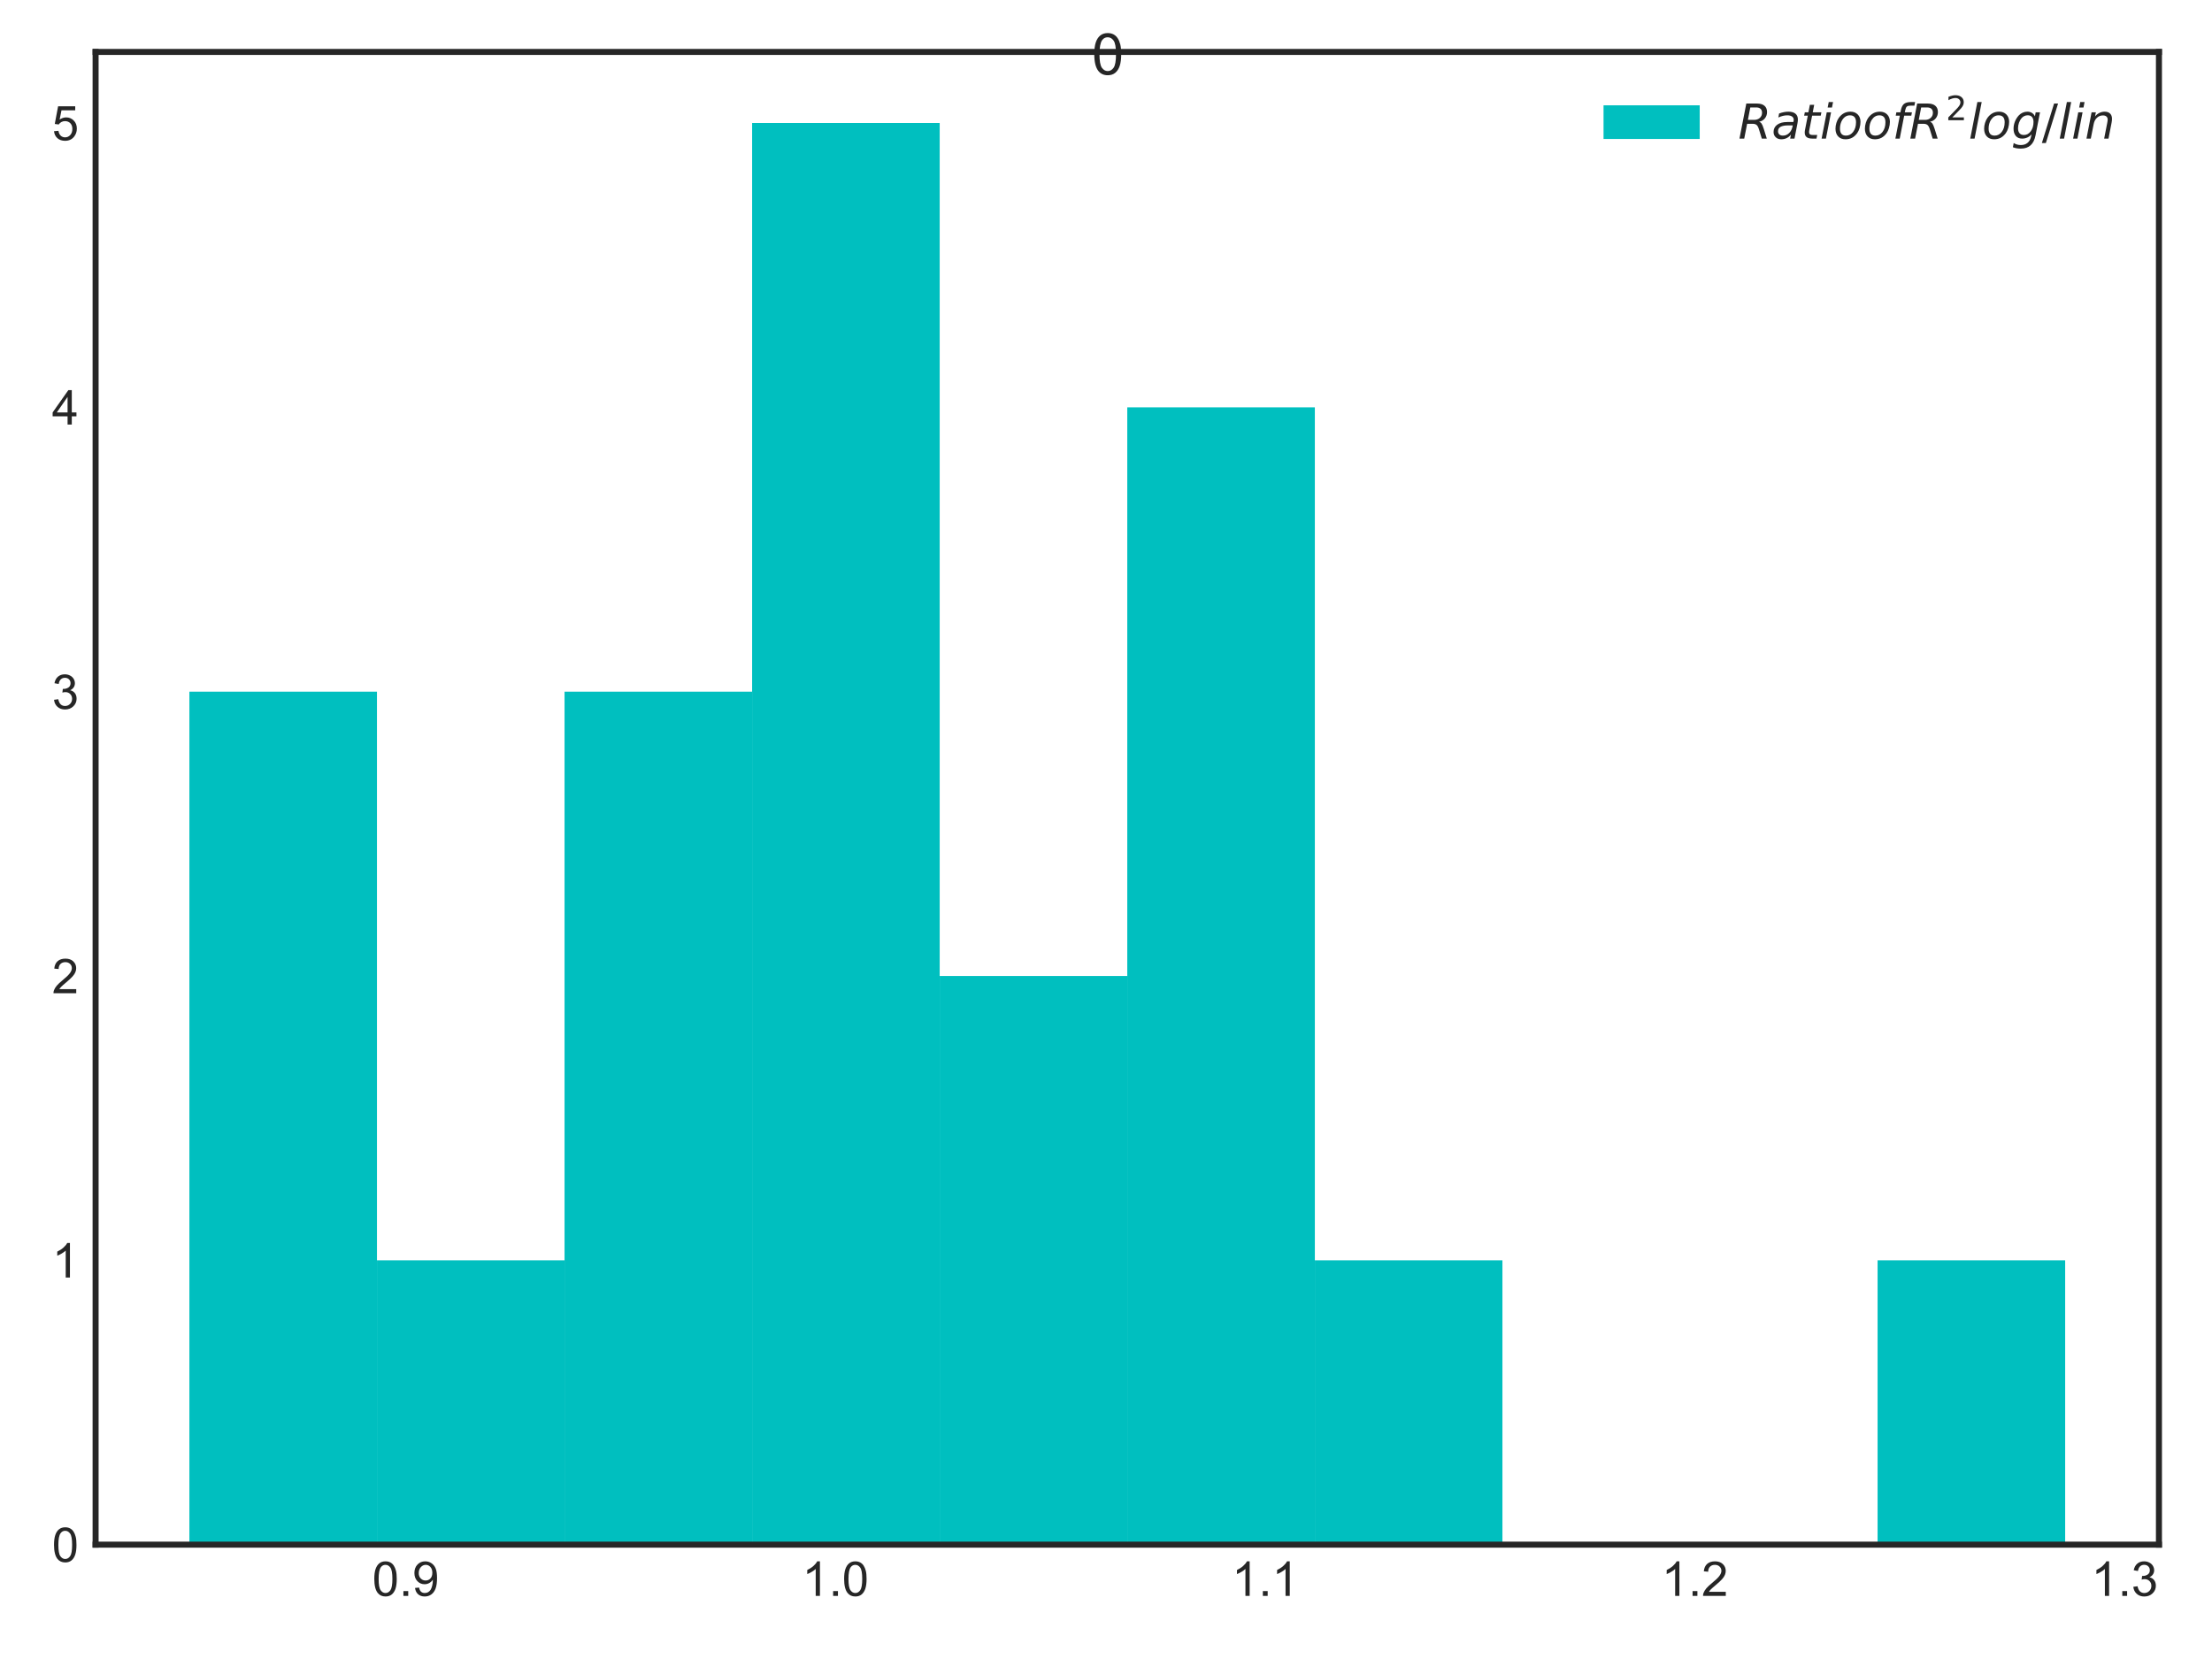
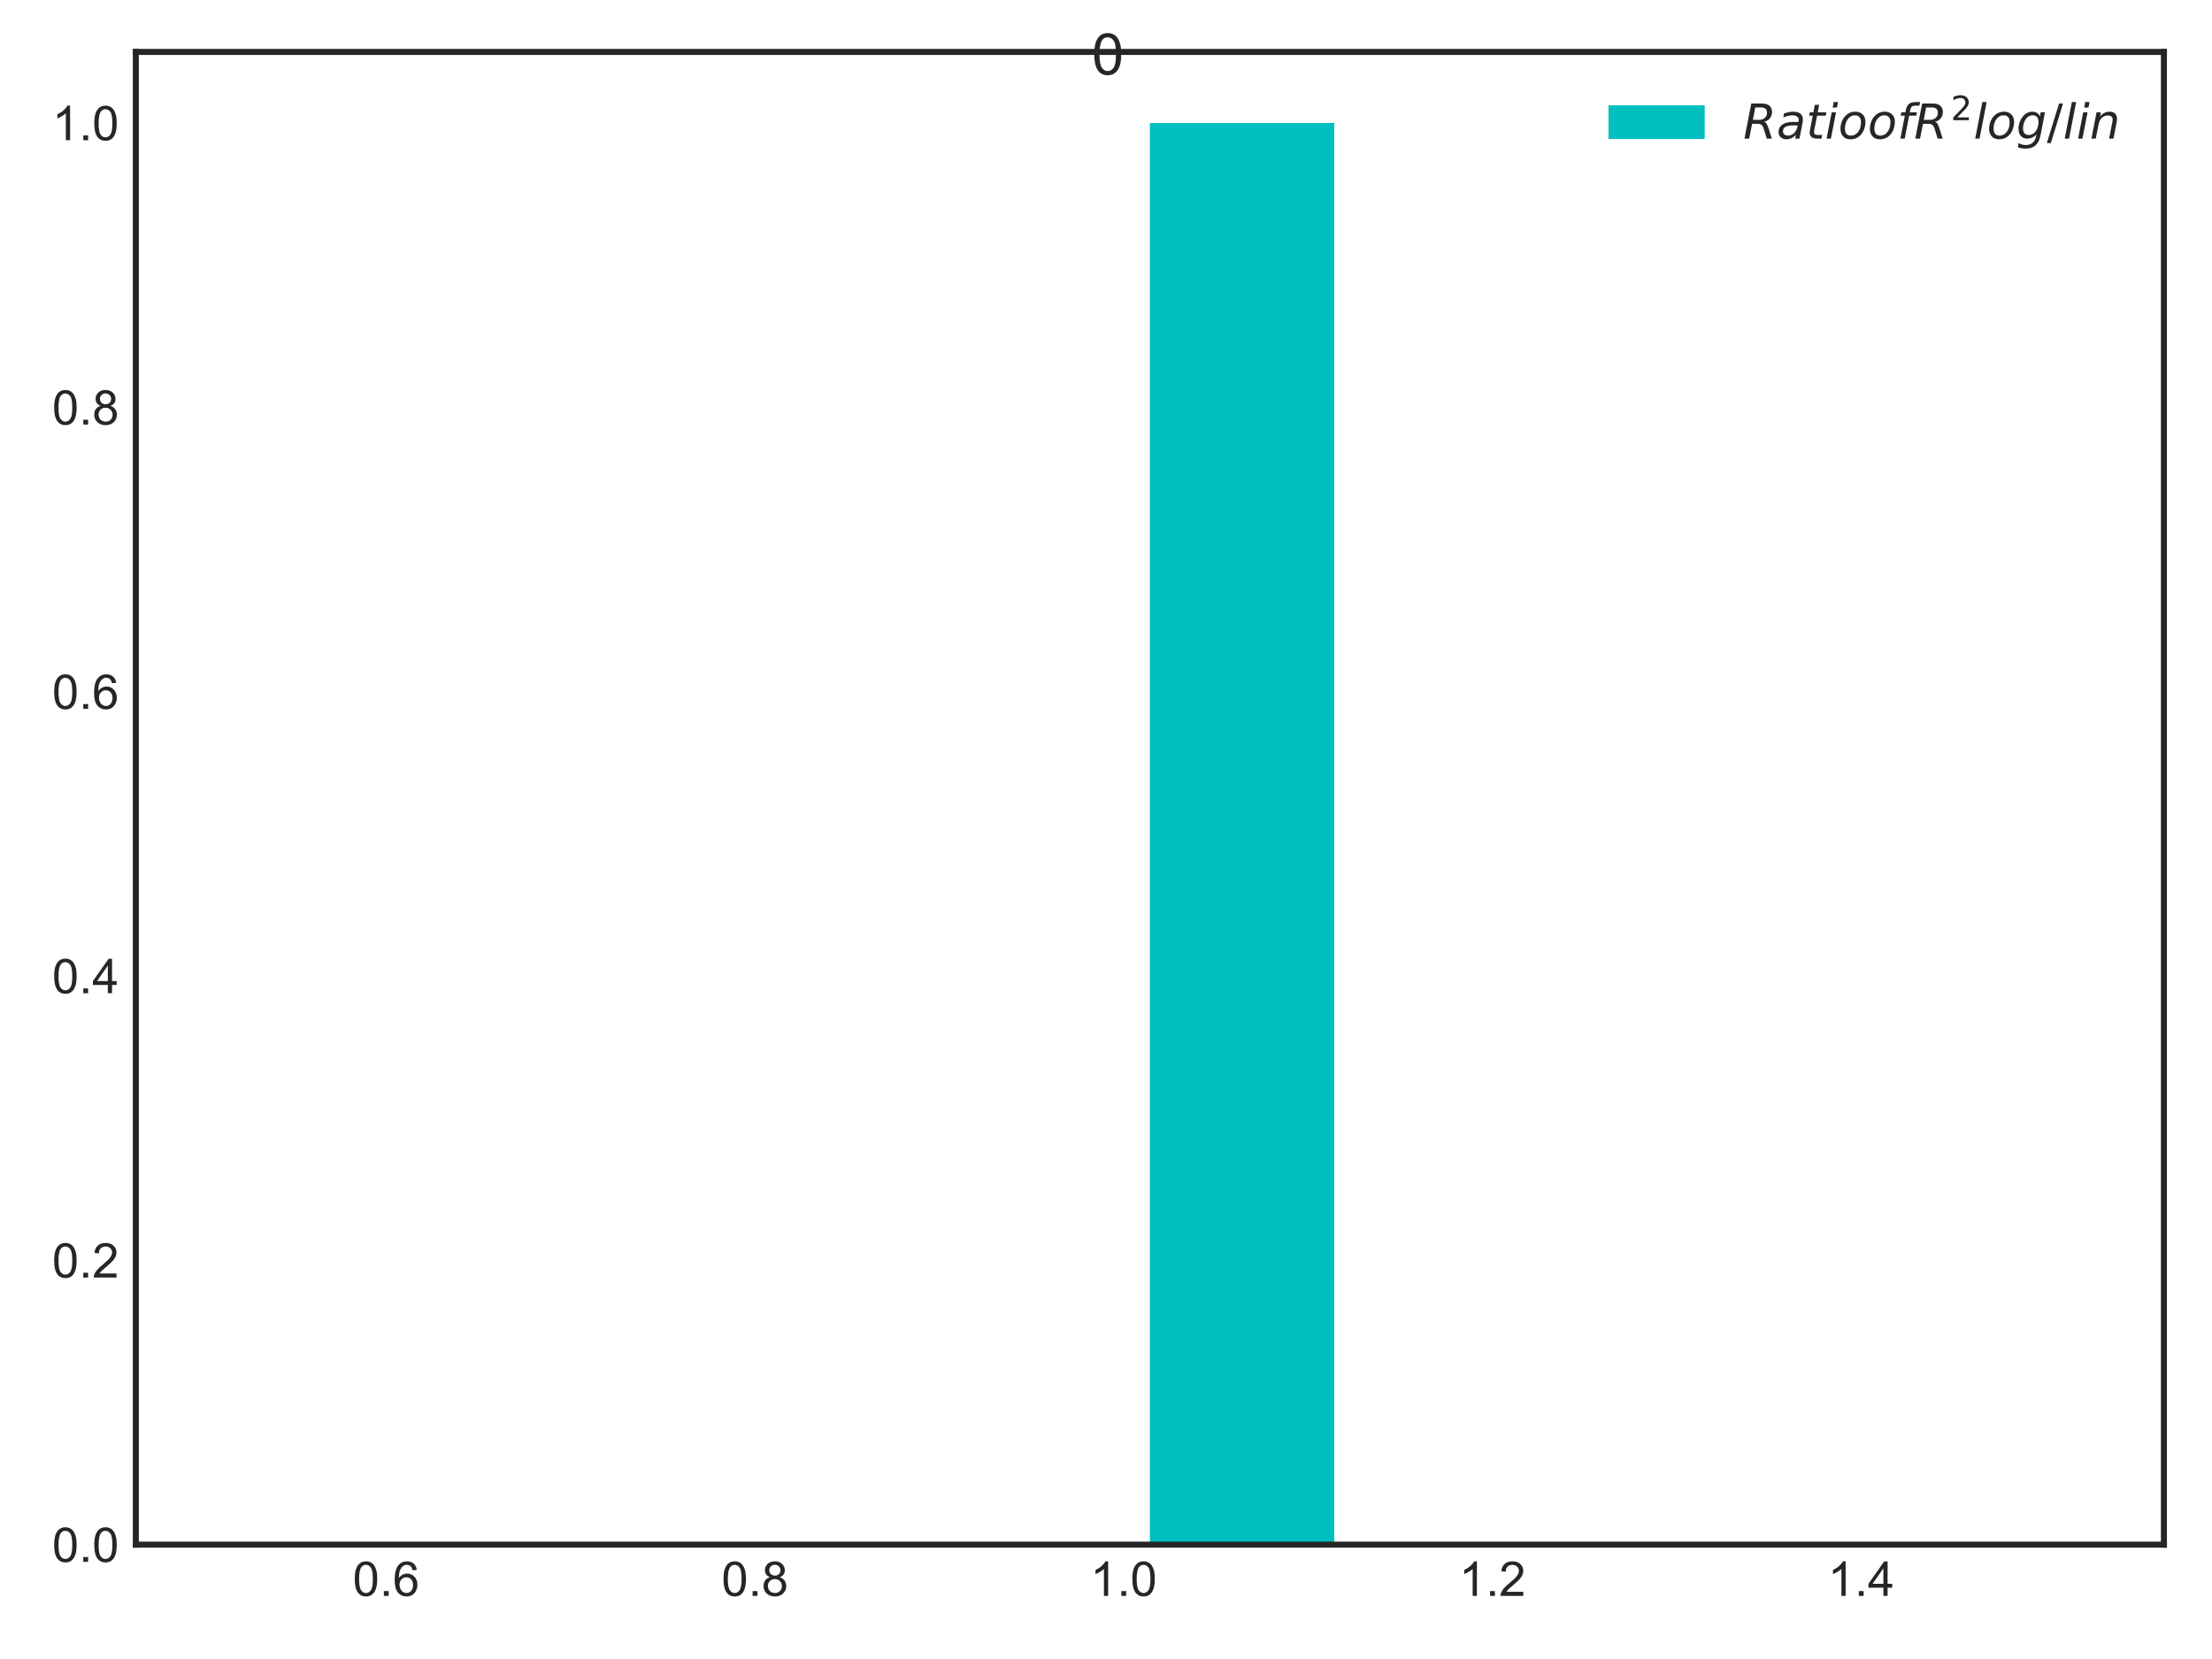
<svg xmlns="http://www.w3.org/2000/svg" xmlns:xlink="http://www.w3.org/1999/xlink" height="345pt" version="1.1" viewBox="0 0 460 345" width="460pt">
  <defs>
    <style type="text/css">
*{stroke-linecap:butt;stroke-linejoin:round;}
  </style>
  </defs>
  <g id="figure_1">
    <g id="patch_1">
      <path d="M 0 345.6  L 460.8 345.6  L 460.8 0  L 0 0  z " style="fill:#ffffff;" />
    </g>
    <g id="axes_1">
      <g id="patch_2">
-         <path d="M 19.88 321.22  L 448.966 321.22  L 448.966 10.8  L 19.88 10.8  z " style="fill:#ffffff;" />
+         <path d="M 28.25 321.22  L 450 321.22  L 450 10.8  L 28.25 10.8  z " style="fill:#ffffff;" />
      </g>
      <g id="matplotlib.axis_1">
        <g id="xtick_1">
          <g id="line2d_1" />
          <g id="text_1">
            <defs>
              <path d="M 4.156 35.297  Q 4.156 48 6.766 55.734  Q 9.375 63.484 14.516 67.672  Q 19.672 71.875 27.484 71.875  Q 33.25 71.875 37.594 69.547  Q 41.938 67.234 44.766 62.859  Q 47.609 58.5 49.219 52.219  Q 50.828 45.953 50.828 35.297  Q 50.828 22.703 48.234 14.969  Q 45.656 7.234 40.5 3  Q 35.359 -1.219 27.484 -1.219  Q 17.141 -1.219 11.234 6.203  Q 4.156 15.141 4.156 35.297  M 13.188 35.297  Q 13.188 17.672 17.312 11.828  Q 21.438 6 27.484 6  Q 33.547 6 37.672 11.859  Q 41.797 17.719 41.797 35.297  Q 41.797 52.984 37.672 58.781  Q 33.547 64.594 27.391 64.594  Q 21.344 64.594 17.719 59.469  Q 13.188 52.938 13.188 35.297  " id="ArialMT-30" />
              <path d="M 9.078 0  L 9.078 10.016  L 19.094 10.016  L 19.094 0  z " id="ArialMT-2e" />
-               <path d="M 5.469 16.547  L 13.922 17.328  Q 14.984 11.375 18.016 8.688  Q 21.047 6 25.781 6  Q 29.828 6 32.875 7.859  Q 35.938 9.719 37.891 12.812  Q 39.844 15.922 41.156 21.188  Q 42.484 26.469 42.484 31.938  Q 42.484 32.516 42.438 33.688  Q 39.797 29.5 35.234 26.875  Q 30.672 24.266 25.344 24.266  Q 16.453 24.266 10.297 30.703  Q 4.156 37.156 4.156 47.703  Q 4.156 58.594 10.578 65.234  Q 17 71.875 26.656 71.875  Q 33.641 71.875 39.422 68.109  Q 45.219 64.359 48.219 57.391  Q 51.219 50.438 51.219 37.25  Q 51.219 23.531 48.234 15.406  Q 45.266 7.281 39.375 3.031  Q 33.5 -1.219 25.594 -1.219  Q 17.188 -1.219 11.859 3.438  Q 6.547 8.109 5.469 16.547  M 41.453 48.141  Q 41.453 55.719 37.422 60.156  Q 33.406 64.594 27.734 64.594  Q 21.875 64.594 17.531 59.812  Q 13.188 55.031 13.188 47.406  Q 13.188 40.578 17.312 36.297  Q 21.438 32.031 27.484 32.031  Q 33.594 32.031 37.516 36.297  Q 41.453 40.578 41.453 48.141  " id="ArialMT-39" />
-             </defs>
-             <g style="fill:#262626;" transform="translate(77.42222 331.8778)scale(0.1 -0.1)">
-               <use xlink:href="#ArialMT-30" />
-               <use x="55.615" xlink:href="#ArialMT-2e" />
-               <use x="83.398" xlink:href="#ArialMT-39" />
+               <path d="M 49.75 54.047  L 41.016 53.375  Q 39.844 58.547 37.703 60.891  Q 34.125 64.656 28.906 64.656  Q 24.703 64.656 21.531 62.312  Q 17.391 59.281 14.984 53.469  Q 12.594 47.656 12.5 36.922  Q 15.672 41.75 20.266 44.094  Q 24.859 46.438 29.891 46.438  Q 38.672 46.438 44.844 39.969  Q 51.031 33.5 51.031 23.25  Q 51.031 16.5 48.125 10.719  Q 45.219 4.938 40.141 1.859  Q 35.062 -1.219 28.609 -1.219  Q 17.625 -1.219 10.688 6.859  Q 3.766 14.938 3.766 33.5  Q 3.766 54.25 11.422 63.672  Q 18.109 71.875 29.438 71.875  Q 37.891 71.875 43.281 67.141  Q 48.688 62.406 49.75 54.047  M 13.875 23.188  Q 13.875 18.656 15.797 14.5  Q 17.719 10.359 21.188 8.172  Q 24.656 6 28.469 6  Q 34.031 6 38.031 10.484  Q 42.047 14.984 42.047 22.703  Q 42.047 30.125 38.078 34.391  Q 34.125 38.672 28.125 38.672  Q 22.172 38.672 18.016 34.391  Q 13.875 30.125 13.875 23.188  " id="ArialMT-36" />
+             </defs>
+             <g style="fill:#262626;" transform="translate(73.35919 331.8778)scale(0.1 -0.1)">
+               <use xlink:href="#ArialMT-30" />
+               <use x="55.615" xlink:href="#ArialMT-2e" />
+               <use x="83.398" xlink:href="#ArialMT-36" />
            </g>
          </g>
        </g>
        <g id="xtick_2">
          <g id="line2d_2" />
          <g id="text_2">
            <defs>
-               <path d="M 37.25 0  L 28.469 0  L 28.469 56  Q 25.297 52.984 20.141 49.953  Q 14.984 46.922 10.891 45.406  L 10.891 53.906  Q 18.266 57.375 23.781 62.297  Q 29.297 67.234 31.594 71.875  L 37.25 71.875  z " id="ArialMT-31" />
-             </defs>
-             <g style="fill:#262626;" transform="translate(166.7861 331.8778)scale(0.1 -0.1)">
-               <use xlink:href="#ArialMT-31" />
-               <use x="55.615" xlink:href="#ArialMT-2e" />
-               <use x="83.398" xlink:href="#ArialMT-30" />
+               <path d="M 17.672 38.812  Q 12.203 40.828 9.562 44.531  Q 6.938 48.25 6.938 53.422  Q 6.938 61.234 12.547 66.547  Q 18.172 71.875 27.484 71.875  Q 36.859 71.875 42.578 66.422  Q 48.297 60.984 48.297 53.172  Q 48.297 48.188 45.672 44.5  Q 43.062 40.828 37.75 38.812  Q 44.344 36.672 47.781 31.875  Q 51.219 27.094 51.219 20.453  Q 51.219 11.281 44.719 5.031  Q 38.234 -1.219 27.641 -1.219  Q 17.047 -1.219 10.547 5.047  Q 4.047 11.328 4.047 20.703  Q 4.047 27.688 7.594 32.391  Q 11.141 37.109 17.672 38.812  M 15.922 53.719  Q 15.922 48.641 19.188 45.406  Q 22.469 42.188 27.688 42.188  Q 32.766 42.188 36.016 45.375  Q 39.266 48.578 39.266 53.219  Q 39.266 58.062 35.906 61.359  Q 32.562 64.656 27.594 64.656  Q 22.562 64.656 19.234 61.422  Q 15.922 58.203 15.922 53.719  M 13.094 20.656  Q 13.094 16.891 14.875 13.375  Q 16.656 9.859 20.172 7.922  Q 23.688 6 27.734 6  Q 34.031 6 38.125 10.047  Q 42.234 14.109 42.234 20.359  Q 42.234 26.703 38.016 30.859  Q 33.797 35.016 27.438 35.016  Q 21.234 35.016 17.156 30.906  Q 13.094 26.812 13.094 20.656  " id="ArialMT-38" />
+             </defs>
+             <g style="fill:#262626;" transform="translate(150.041 331.8778)scale(0.1 -0.1)">
+               <use xlink:href="#ArialMT-30" />
+               <use x="55.615" xlink:href="#ArialMT-2e" />
+               <use x="83.398" xlink:href="#ArialMT-38" />
            </g>
          </g>
        </g>
        <g id="xtick_3">
          <g id="line2d_3" />
          <g id="text_3">
-             <g style="fill:#262626;" transform="translate(256.15 331.8778)scale(0.1 -0.1)">
-               <use xlink:href="#ArialMT-31" />
-               <use x="55.615" xlink:href="#ArialMT-2e" />
-               <use x="83.398" xlink:href="#ArialMT-31" />
+             <defs>
+               <path d="M 37.25 0  L 28.469 0  L 28.469 56  Q 25.297 52.984 20.141 49.953  Q 14.984 46.922 10.891 45.406  L 10.891 53.906  Q 18.266 57.375 23.781 62.297  Q 29.297 67.234 31.594 71.875  L 37.25 71.875  z " id="ArialMT-31" />
+             </defs>
+             <g style="fill:#262626;" transform="translate(226.7228 331.8778)scale(0.1 -0.1)">
+               <use xlink:href="#ArialMT-31" />
+               <use x="55.615" xlink:href="#ArialMT-2e" />
+               <use x="83.398" xlink:href="#ArialMT-30" />
            </g>
          </g>
        </g>
        <g id="xtick_4">
          <g id="line2d_4" />
          <g id="text_4">
            <defs>
              <path d="M 50.344 8.453  L 50.344 0  L 3.031 0  Q 2.938 3.172 4.047 6.109  Q 5.859 10.938 9.828 15.625  Q 13.812 20.312 21.344 26.469  Q 33.016 36.031 37.109 41.625  Q 41.219 47.219 41.219 52.203  Q 41.219 57.422 37.469 61  Q 33.734 64.594 27.734 64.594  Q 21.391 64.594 17.578 60.781  Q 13.766 56.984 13.719 50.25  L 4.688 51.172  Q 5.609 61.281 11.656 66.578  Q 17.719 71.875 27.938 71.875  Q 38.234 71.875 44.234 66.156  Q 50.25 60.453 50.25 52  Q 50.25 47.703 48.484 43.547  Q 46.734 39.406 42.656 34.812  Q 38.578 30.219 29.109 22.219  Q 21.188 15.578 18.938 13.203  Q 16.703 10.844 15.234 8.453  z " id="ArialMT-32" />
            </defs>
-             <g style="fill:#262626;" transform="translate(345.5138 331.8778)scale(0.1 -0.1)">
+             <g style="fill:#262626;" transform="translate(303.4046 331.8778)scale(0.1 -0.1)">
              <use xlink:href="#ArialMT-31" />
              <use x="55.615" xlink:href="#ArialMT-2e" />
              <use x="83.398" xlink:href="#ArialMT-32" />
            </g>
          </g>
        </g>
        <g id="xtick_5">
          <g id="line2d_5" />
          <g id="text_5">
            <defs>
-               <path d="M 4.203 18.891  L 12.984 20.062  Q 14.5 12.594 18.141 9.297  Q 21.781 6 27 6  Q 33.203 6 37.469 10.297  Q 41.75 14.594 41.75 20.953  Q 41.75 27 37.797 30.922  Q 33.844 34.859 27.734 34.859  Q 25.25 34.859 21.531 33.891  L 22.516 41.609  Q 23.391 41.5 23.922 41.5  Q 29.547 41.5 34.031 44.422  Q 38.531 47.359 38.531 53.469  Q 38.531 58.297 35.25 61.469  Q 31.984 64.656 26.812 64.656  Q 21.688 64.656 18.266 61.422  Q 14.844 58.203 13.875 51.766  L 5.078 53.328  Q 6.688 62.156 12.391 67.016  Q 18.109 71.875 26.609 71.875  Q 32.469 71.875 37.391 69.359  Q 42.328 66.844 44.938 62.5  Q 47.562 58.156 47.562 53.266  Q 47.562 48.641 45.062 44.828  Q 42.578 41.016 37.703 38.766  Q 44.047 37.312 47.562 32.688  Q 51.078 28.078 51.078 21.141  Q 51.078 11.766 44.234 5.25  Q 37.406 -1.266 26.953 -1.266  Q 17.531 -1.266 11.297 4.344  Q 5.078 9.969 4.203 18.891  " id="ArialMT-33" />
-             </defs>
-             <g style="fill:#262626;" transform="translate(434.8777 331.8778)scale(0.1 -0.1)">
-               <use xlink:href="#ArialMT-31" />
-               <use x="55.615" xlink:href="#ArialMT-2e" />
-               <use x="83.398" xlink:href="#ArialMT-33" />
+               <path d="M 32.328 0  L 32.328 17.141  L 1.266 17.141  L 1.266 25.203  L 33.938 71.578  L 41.109 71.578  L 41.109 25.203  L 50.781 25.203  L 50.781 17.141  L 41.109 17.141  L 41.109 0  z M 32.328 25.203  L 32.328 57.469  L 9.906 25.203  z " id="ArialMT-34" />
+             </defs>
+             <g style="fill:#262626;" transform="translate(380.0865 331.8778)scale(0.1 -0.1)">
+               <use xlink:href="#ArialMT-31" />
+               <use x="55.615" xlink:href="#ArialMT-2e" />
+               <use x="83.398" xlink:href="#ArialMT-34" />
            </g>
          </g>
        </g>
      </g>
      <g id="matplotlib.axis_2">
        <g id="ytick_1">
          <g id="line2d_6" />
          <g id="text_6">
-             <g style="fill:#262626;" transform="translate(10.81906 324.7989)scale(0.1 -0.1)">
-               <use xlink:href="#ArialMT-30" />
+             <g style="fill:#262626;" transform="translate(10.85 324.7989)scale(0.1 -0.1)">
+               <use xlink:href="#ArialMT-30" />
+               <use x="55.615" xlink:href="#ArialMT-2e" />
+               <use x="83.398" xlink:href="#ArialMT-30" />
            </g>
          </g>
        </g>
        <g id="ytick_2">
          <g id="line2d_7" />
          <g id="text_7">
-             <g style="fill:#262626;" transform="translate(10.81906 265.6713)scale(0.1 -0.1)">
-               <use xlink:href="#ArialMT-31" />
+             <g style="fill:#262626;" transform="translate(10.85 265.6713)scale(0.1 -0.1)">
+               <use xlink:href="#ArialMT-30" />
+               <use x="55.615" xlink:href="#ArialMT-2e" />
+               <use x="83.398" xlink:href="#ArialMT-32" />
            </g>
          </g>
        </g>
        <g id="ytick_3">
          <g id="line2d_8" />
          <g id="text_8">
-             <g style="fill:#262626;" transform="translate(10.81906 206.5437)scale(0.1 -0.1)">
-               <use xlink:href="#ArialMT-32" />
+             <g style="fill:#262626;" transform="translate(10.85 206.5437)scale(0.1 -0.1)">
+               <use xlink:href="#ArialMT-30" />
+               <use x="55.615" xlink:href="#ArialMT-2e" />
+               <use x="83.398" xlink:href="#ArialMT-34" />
            </g>
          </g>
        </g>
        <g id="ytick_4">
          <g id="line2d_9" />
          <g id="text_9">
-             <g style="fill:#262626;" transform="translate(10.81906 147.416)scale(0.1 -0.1)">
-               <use xlink:href="#ArialMT-33" />
+             <g style="fill:#262626;" transform="translate(10.85 147.416)scale(0.1 -0.1)">
+               <use xlink:href="#ArialMT-30" />
+               <use x="55.615" xlink:href="#ArialMT-2e" />
+               <use x="83.398" xlink:href="#ArialMT-36" />
            </g>
          </g>
        </g>
        <g id="ytick_5">
          <g id="line2d_10" />
          <g id="text_10">
-             <defs>
-               <path d="M 32.328 0  L 32.328 17.141  L 1.266 17.141  L 1.266 25.203  L 33.938 71.578  L 41.109 71.578  L 41.109 25.203  L 50.781 25.203  L 50.781 17.141  L 41.109 17.141  L 41.109 0  z M 32.328 25.203  L 32.328 57.469  L 9.906 25.203  z " id="ArialMT-34" />
-             </defs>
-             <g style="fill:#262626;" transform="translate(10.81906 88.28843)scale(0.1 -0.1)">
-               <use xlink:href="#ArialMT-34" />
+             <g style="fill:#262626;" transform="translate(10.85 88.28843)scale(0.1 -0.1)">
+               <use xlink:href="#ArialMT-30" />
+               <use x="55.615" xlink:href="#ArialMT-2e" />
+               <use x="83.398" xlink:href="#ArialMT-38" />
            </g>
          </g>
        </g>
        <g id="ytick_6">
          <g id="line2d_11" />
          <g id="text_11">
-             <defs>
-               <path d="M 4.156 18.75  L 13.375 19.531  Q 14.406 12.797 18.141 9.391  Q 21.875 6 27.156 6  Q 33.5 6 37.891 10.781  Q 42.281 15.578 42.281 23.484  Q 42.281 31 38.062 35.344  Q 33.844 39.703 27 39.703  Q 22.75 39.703 19.328 37.766  Q 15.922 35.844 13.969 32.766  L 5.719 33.844  L 12.641 70.609  L 48.25 70.609  L 48.25 62.203  L 19.672 62.203  L 15.828 42.969  Q 22.266 47.469 29.344 47.469  Q 38.719 47.469 45.156 40.969  Q 51.609 34.469 51.609 24.266  Q 51.609 14.547 45.953 7.469  Q 39.062 -1.219 27.156 -1.219  Q 17.391 -1.219 11.203 4.25  Q 5.031 9.719 4.156 18.75  " id="ArialMT-35" />
-             </defs>
-             <g style="fill:#262626;" transform="translate(10.81906 29.16081)scale(0.1 -0.1)">
-               <use xlink:href="#ArialMT-35" />
+             <g style="fill:#262626;" transform="translate(10.85 29.16081)scale(0.1 -0.1)">
+               <use xlink:href="#ArialMT-31" />
+               <use x="55.615" xlink:href="#ArialMT-2e" />
+               <use x="83.398" xlink:href="#ArialMT-30" />
            </g>
          </g>
        </g>
      </g>
      <g id="patch_3">
-         <path clip-path="url(#p18f3a4204b)" d="M 39.384 321.22  L 78.392 321.22  L 78.392 143.837  L 39.384 143.837  z " style="fill:#00bfbf;" />
+         <path clip-path="url(#paa8e1ebf56)" d="M 47.42 321.22  L 85.761 321.22  L 85.761 321.22  L 47.42 321.22  z " style="fill:#00bfbf;" />
      </g>
      <g id="patch_4">
-         <path clip-path="url(#p18f3a4204b)" d="M 78.392 321.22  L 117.4 321.22  L 117.4 262.092  L 78.392 262.092  z " style="fill:#00bfbf;" />
+         <path clip-path="url(#paa8e1ebf56)" d="M 85.761 321.22  L 124.102 321.22  L 124.102 321.22  L 85.761 321.22  z " style="fill:#00bfbf;" />
      </g>
      <g id="patch_5">
-         <path clip-path="url(#p18f3a4204b)" d="M 117.4 321.22  L 156.408 321.22  L 156.408 143.837  L 117.4 143.837  z " style="fill:#00bfbf;" />
+         <path clip-path="url(#paa8e1ebf56)" d="M 124.102 321.22  L 162.443 321.22  L 162.443 321.22  L 124.102 321.22  z " style="fill:#00bfbf;" />
      </g>
      <g id="patch_6">
-         <path clip-path="url(#p18f3a4204b)" d="M 156.408 321.22  L 195.415 321.22  L 195.415 25.582  L 156.408 25.582  z " style="fill:#00bfbf;" />
+         <path clip-path="url(#paa8e1ebf56)" d="M 162.443 321.22  L 200.784 321.22  L 200.784 321.22  L 162.443 321.22  z " style="fill:#00bfbf;" />
      </g>
      <g id="patch_7">
-         <path clip-path="url(#p18f3a4204b)" d="M 195.415 321.22  L 234.423 321.22  L 234.423 202.965  L 195.415 202.965  z " style="fill:#00bfbf;" />
+         <path clip-path="url(#paa8e1ebf56)" d="M 200.784 321.22  L 239.125 321.22  L 239.125 321.22  L 200.784 321.22  z " style="fill:#00bfbf;" />
      </g>
      <g id="patch_8">
-         <path clip-path="url(#p18f3a4204b)" d="M 234.423 321.22  L 273.431 321.22  L 273.431 84.71  L 234.423 84.71  z " style="fill:#00bfbf;" />
+         <path clip-path="url(#paa8e1ebf56)" d="M 239.125 321.22  L 277.466 321.22  L 277.466 25.582  L 239.125 25.582  z " style="fill:#00bfbf;" />
      </g>
      <g id="patch_9">
-         <path clip-path="url(#p18f3a4204b)" d="M 273.431 321.22  L 312.439 321.22  L 312.439 262.092  L 273.431 262.092  z " style="fill:#00bfbf;" />
+         <path clip-path="url(#paa8e1ebf56)" d="M 277.466 321.22  L 315.807 321.22  L 315.807 321.22  L 277.466 321.22  z " style="fill:#00bfbf;" />
      </g>
      <g id="patch_10">
-         <path clip-path="url(#p18f3a4204b)" d="M 312.439 321.22  L 351.447 321.22  L 351.447 321.22  L 312.439 321.22  z " style="fill:#00bfbf;" />
+         <path clip-path="url(#paa8e1ebf56)" d="M 315.807 321.22  L 354.148 321.22  L 354.148 321.22  L 315.807 321.22  z " style="fill:#00bfbf;" />
      </g>
      <g id="patch_11">
-         <path clip-path="url(#p18f3a4204b)" d="M 351.447 321.22  L 390.455 321.22  L 390.455 321.22  L 351.447 321.22  z " style="fill:#00bfbf;" />
+         <path clip-path="url(#paa8e1ebf56)" d="M 354.148 321.22  L 392.489 321.22  L 392.489 321.22  L 354.148 321.22  z " style="fill:#00bfbf;" />
      </g>
      <g id="patch_12">
-         <path clip-path="url(#p18f3a4204b)" d="M 390.455 321.22  L 429.463 321.22  L 429.463 262.092  L 390.455 262.092  z " style="fill:#00bfbf;" />
+         <path clip-path="url(#paa8e1ebf56)" d="M 392.489 321.22  L 430.83 321.22  L 430.83 321.22  L 392.489 321.22  z " style="fill:#00bfbf;" />
      </g>
      <g id="patch_13">
-         <path d="M 19.88 321.22  L 19.88 10.8  " style="fill:none;stroke:#262626;stroke-linecap:square;stroke-linejoin:miter;stroke-width:1.25;" />
+         <path d="M 28.25 321.22  L 28.25 10.8  " style="fill:none;stroke:#262626;stroke-linecap:square;stroke-linejoin:miter;stroke-width:1.25;" />
      </g>
      <g id="patch_14">
-         <path d="M 448.966 321.22  L 448.966 10.8  " style="fill:none;stroke:#262626;stroke-linecap:square;stroke-linejoin:miter;stroke-width:1.25;" />
+         <path d="M 450 321.22  L 450 10.8  " style="fill:none;stroke:#262626;stroke-linecap:square;stroke-linejoin:miter;stroke-width:1.25;" />
      </g>
      <g id="patch_15">
-         <path d="M 19.88 321.22  L 448.966 321.22  " style="fill:none;stroke:#262626;stroke-linecap:square;stroke-linejoin:miter;stroke-width:1.25;" />
+         <path d="M 28.25 321.22  L 450 321.22  " style="fill:none;stroke:#262626;stroke-linecap:square;stroke-linejoin:miter;stroke-width:1.25;" />
      </g>
      <g id="patch_16">
-         <path d="M 19.88 10.8  L 448.966 10.8  " style="fill:none;stroke:#262626;stroke-linecap:square;stroke-linejoin:miter;stroke-width:1.25;" />
+         <path d="M 28.25 10.8  L 450 10.8  " style="fill:none;stroke:#262626;stroke-linecap:square;stroke-linejoin:miter;stroke-width:1.25;" />
      </g>
      <g id="legend_1">
        <g id="patch_17">
-           <path d="M 333.466 28.9  L 353.466 28.9  L 353.466 21.9  L 333.466 21.9  z " style="fill:#00bfbf;" />
+           <path d="M 334.5 28.9  L 354.5 28.9  L 354.5 21.9  L 334.5 21.9  z " style="fill:#00bfbf;" />
        </g>
        <g id="text_12">
          <defs>
            <path d="M 25.203 64.797  L 20.219 38.922  L 32.906 38.922  Q 40.375 38.922 44.984 43.047  Q 49.609 47.172 49.609 53.812  Q 49.609 59.125 46.5 61.953  Q 43.406 64.797 37.594 64.797  z M 43.312 35.016  Q 46.438 34.281 48.516 31.391  Q 50.594 28.516 53.328 19.922  L 59.516 0  L 49.125 0  L 43.406 18.703  Q 41.219 25.922 38.328 28.359  Q 35.453 30.812 29.5 30.812  L 18.609 30.812  L 12.594 0  L 2.688 0  L 16.891 72.906  L 39.109 72.906  Q 49.219 72.906 54.609 68.328  Q 60.016 63.766 60.016 55.172  Q 60.016 47.562 55.422 41.984  Q 50.828 36.422 43.312 35.016  " id="DejaVuSans-Oblique-52" />
            <path d="M 53.719 31.203  L 47.609 0  L 38.625 0  L 40.281 8.297  Q 36.328 3.422 31.266 1  Q 26.219 -1.422 20.016 -1.422  Q 13.031 -1.422 8.562 2.844  Q 4.109 7.125 4.109 13.812  Q 4.109 23.391 11.75 28.953  Q 19.391 34.516 32.812 34.516  L 45.312 34.516  L 45.797 36.922  Q 45.906 37.312 45.953 37.766  Q 46 38.234 46 39.203  Q 46 43.562 42.453 45.969  Q 38.922 48.391 32.516 48.391  Q 28.125 48.391 23.5 47.266  Q 18.891 46.141 14.016 43.891  L 15.578 52.203  Q 20.656 54.109 25.516 55.047  Q 30.375 56 34.906 56  Q 44.578 56 49.625 51.797  Q 54.688 47.609 54.688 39.594  Q 54.688 37.984 54.438 35.812  Q 54.203 33.641 53.719 31.203  M 44 27.484  L 35.016 27.484  Q 23.969 27.484 18.672 24.531  Q 13.375 21.578 13.375 15.375  Q 13.375 11.078 16.078 8.641  Q 18.797 6.203 23.578 6.203  Q 30.906 6.203 36.375 11.453  Q 41.844 16.703 43.609 25.484  z " id="DejaVuSans-Oblique-61" />
            <path d="M 42.281 54.688  L 40.922 47.703  L 23 47.703  L 17.188 18.016  Q 16.891 16.359 16.75 15.234  Q 16.609 14.109 16.609 13.484  Q 16.609 10.359 18.484 8.938  Q 20.359 7.516 24.516 7.516  L 33.594 7.516  L 32.078 0  L 23.484 0  Q 15.484 0 11.547 3.125  Q 7.625 6.25 7.625 12.594  Q 7.625 13.719 7.766 15.062  Q 7.906 16.406 8.203 18.016  L 14.016 47.703  L 6.391 47.703  L 7.812 54.688  L 15.281 54.688  L 18.312 70.219  L 27.297 70.219  L 24.312 54.688  z " id="DejaVuSans-Oblique-74" />
            <path d="M 18.312 75.984  L 27.297 75.984  L 25.094 64.594  L 16.109 64.594  z M 14.203 54.688  L 23.188 54.688  L 12.5 0  L 3.516 0  z " id="DejaVuSans-Oblique-69" />
            <path d="M 25.391 -1.422  Q 15.766 -1.422 10.172 4.516  Q 4.594 10.453 4.594 20.703  Q 4.594 26.656 6.516 32.828  Q 8.453 39.016 11.531 43.219  Q 16.359 49.75 22.312 52.875  Q 28.266 56 35.797 56  Q 45.125 56 50.859 50.188  Q 56.594 44.391 56.594 35.016  Q 56.594 28.516 54.688 22.062  Q 52.781 15.625 49.703 11.375  Q 44.922 4.828 38.969 1.703  Q 33.016 -1.422 25.391 -1.422  M 13.922 21  Q 13.922 13.578 17.016 9.891  Q 20.125 6.203 26.422 6.203  Q 35.453 6.203 41.375 14.078  Q 47.312 21.969 47.312 34.078  Q 47.312 41.156 44.141 44.766  Q 40.969 48.391 34.812 48.391  Q 29.734 48.391 25.781 46.016  Q 21.828 43.656 18.703 38.812  Q 16.406 35.203 15.156 30.562  Q 13.922 25.922 13.922 21  " id="DejaVuSans-Oblique-6f" />
            <path d="M 47.797 75.984  L 46.391 68.5  L 37.797 68.5  Q 32.906 68.5 30.688 66.578  Q 28.469 64.656 27.391 59.516  L 26.422 54.688  L 41.219 54.688  L 39.891 47.703  L 25.094 47.703  L 15.828 0  L 6.781 0  L 16.109 47.703  L 7.516 47.703  L 8.797 54.688  L 17.391 54.688  L 18.109 58.5  Q 19.969 68.172 24.625 72.078  Q 29.297 75.984 39.312 75.984  z " id="DejaVuSans-Oblique-66" />
            <path d="M 19.188 8.297  L 53.609 8.297  L 53.609 0  L 7.328 0  L 7.328 8.297  Q 12.938 14.109 22.625 23.891  Q 32.328 33.688 34.812 36.531  Q 39.547 41.844 41.422 45.531  Q 43.312 49.219 43.312 52.781  Q 43.312 58.594 39.234 62.25  Q 35.156 65.922 28.609 65.922  Q 23.969 65.922 18.812 64.312  Q 13.672 62.703 7.812 59.422  L 7.812 69.391  Q 13.766 71.781 18.938 73  Q 24.125 74.219 28.422 74.219  Q 39.75 74.219 46.484 68.547  Q 53.219 62.891 53.219 53.422  Q 53.219 48.922 51.531 44.891  Q 49.859 40.875 45.406 35.406  Q 44.188 33.984 37.641 27.219  Q 31.109 20.453 19.188 8.297  " id="DejaVuSans-32" />
            <path d="M 18.312 75.984  L 27.297 75.984  L 12.5 0  L 3.516 0  z " id="DejaVuSans-Oblique-6c" />
            <path d="M 59.625 54.688  L 50.297 6.781  Q 47.609 -7.125 40.016 -13.953  Q 32.422 -20.797 19.578 -20.797  Q 14.844 -20.797 10.781 -20.094  Q 6.734 -19.391 3.219 -17.922  L 4.891 -9.188  Q 8.203 -11.328 11.906 -12.344  Q 15.625 -13.375 19.828 -13.375  Q 28.375 -13.375 33.859 -8.703  Q 39.359 -4.047 41.109 4.688  L 41.891 8.797  Q 38.141 4.5 33.156 2.25  Q 28.172 0 22.406 0  Q 14.109 0 9.344 5.484  Q 4.594 10.984 4.594 20.609  Q 4.594 28.172 7.469 35.422  Q 10.359 42.672 15.578 48.297  Q 19.047 52 23.656 54  Q 28.266 56 33.297 56  Q 38.812 56 42.906 53.438  Q 47.016 50.875 49.031 46.188  L 50.594 54.688  z M 46.094 34.625  Q 46.094 41.266 42.969 44.875  Q 39.844 48.484 34.078 48.484  Q 30.516 48.484 27.297 47.062  Q 24.078 45.656 21.781 43.109  Q 18.062 38.922 15.984 33.234  Q 13.922 27.547 13.922 21.484  Q 13.922 14.75 17.062 11.125  Q 20.219 7.516 26.125 7.516  Q 34.672 7.516 40.375 15.25  Q 46.094 23 46.094 34.625  " id="DejaVuSans-Oblique-67" />
            <path d="M 25.391 72.906  L 33.688 72.906  L 8.297 -9.281  L 0 -9.281  z " id="DejaVuSans-2f" />
            <path d="M 55.719 33.016  L 49.312 0  L 40.281 0  L 46.688 32.672  Q 47.125 34.969 47.359 36.719  Q 47.609 38.484 47.609 39.5  Q 47.609 43.609 45.016 45.891  Q 42.438 48.188 37.797 48.188  Q 30.562 48.188 25.344 43.375  Q 20.125 38.578 18.5 30.328  L 12.5 0  L 3.516 0  L 14.109 54.688  L 23.094 54.688  L 21.297 46.094  Q 25.047 50.828 30.312 53.406  Q 35.594 56 41.406 56  Q 48.641 56 52.609 52.094  Q 56.594 48.188 56.594 41.109  Q 56.594 39.359 56.375 37.359  Q 56.156 35.359 55.719 33.016  " id="DejaVuSans-Oblique-6e" />
          </defs>
-           <g style="fill:#262626;" transform="translate(361.4664 28.9)scale(0.1 -0.1)">
+           <g style="fill:#262626;" transform="translate(362.5 28.9)scale(0.1 -0.1)">
            <use transform="translate(0 0.765625)" xlink:href="#DejaVuSans-Oblique-52" />
            <use transform="translate(69.48242 0.765625)" xlink:href="#DejaVuSans-Oblique-61" />
            <use transform="translate(130.7617 0.765625)" xlink:href="#DejaVuSans-Oblique-74" />
            <use transform="translate(169.9707 0.765625)" xlink:href="#DejaVuSans-Oblique-69" />
            <use transform="translate(197.7539 0.765625)" xlink:href="#DejaVuSans-Oblique-6f" />
            <use transform="translate(258.9355 0.765625)" xlink:href="#DejaVuSans-Oblique-6f" />
            <use transform="translate(320.1172 0.765625)" xlink:href="#DejaVuSans-Oblique-66" />
            <use transform="translate(355.3223 0.765625)" xlink:href="#DejaVuSans-Oblique-52" />
            <use transform="translate(431.8215 39.04688)scale(0.7)" xlink:href="#DejaVuSans-32" />
            <use transform="translate(479.092 0.765625)" xlink:href="#DejaVuSans-Oblique-6c" />
            <use transform="translate(506.8752 0.765625)" xlink:href="#DejaVuSans-Oblique-6f" />
            <use transform="translate(568.0568 0.765625)" xlink:href="#DejaVuSans-Oblique-67" />
            <use transform="translate(631.5334 0.765625)" xlink:href="#DejaVuSans-2f" />
            <use transform="translate(665.2248 0.765625)" xlink:href="#DejaVuSans-Oblique-6c" />
            <use transform="translate(693.008 0.765625)" xlink:href="#DejaVuSans-Oblique-69" />
            <use transform="translate(720.7912 0.765625)" xlink:href="#DejaVuSans-Oblique-6e" />
          </g>
        </g>
      </g>
    </g>
    <g id="text_13">
      <g style="fill:#262626;" transform="translate(227.0634 15.50137)scale(0.12 -0.12)">
        <use xlink:href="#ArialMT-30" />
      </g>
    </g>
  </g>
  <defs>
-     <clipPath id="p18f3a4204b">
-       <rect height="310.42" width="429.086" x="19.88" y="10.8" />
+     <clipPath id="paa8e1ebf56">
+       <rect height="310.42" width="421.75" x="28.25" y="10.8" />
    </clipPath>
  </defs>
</svg>
